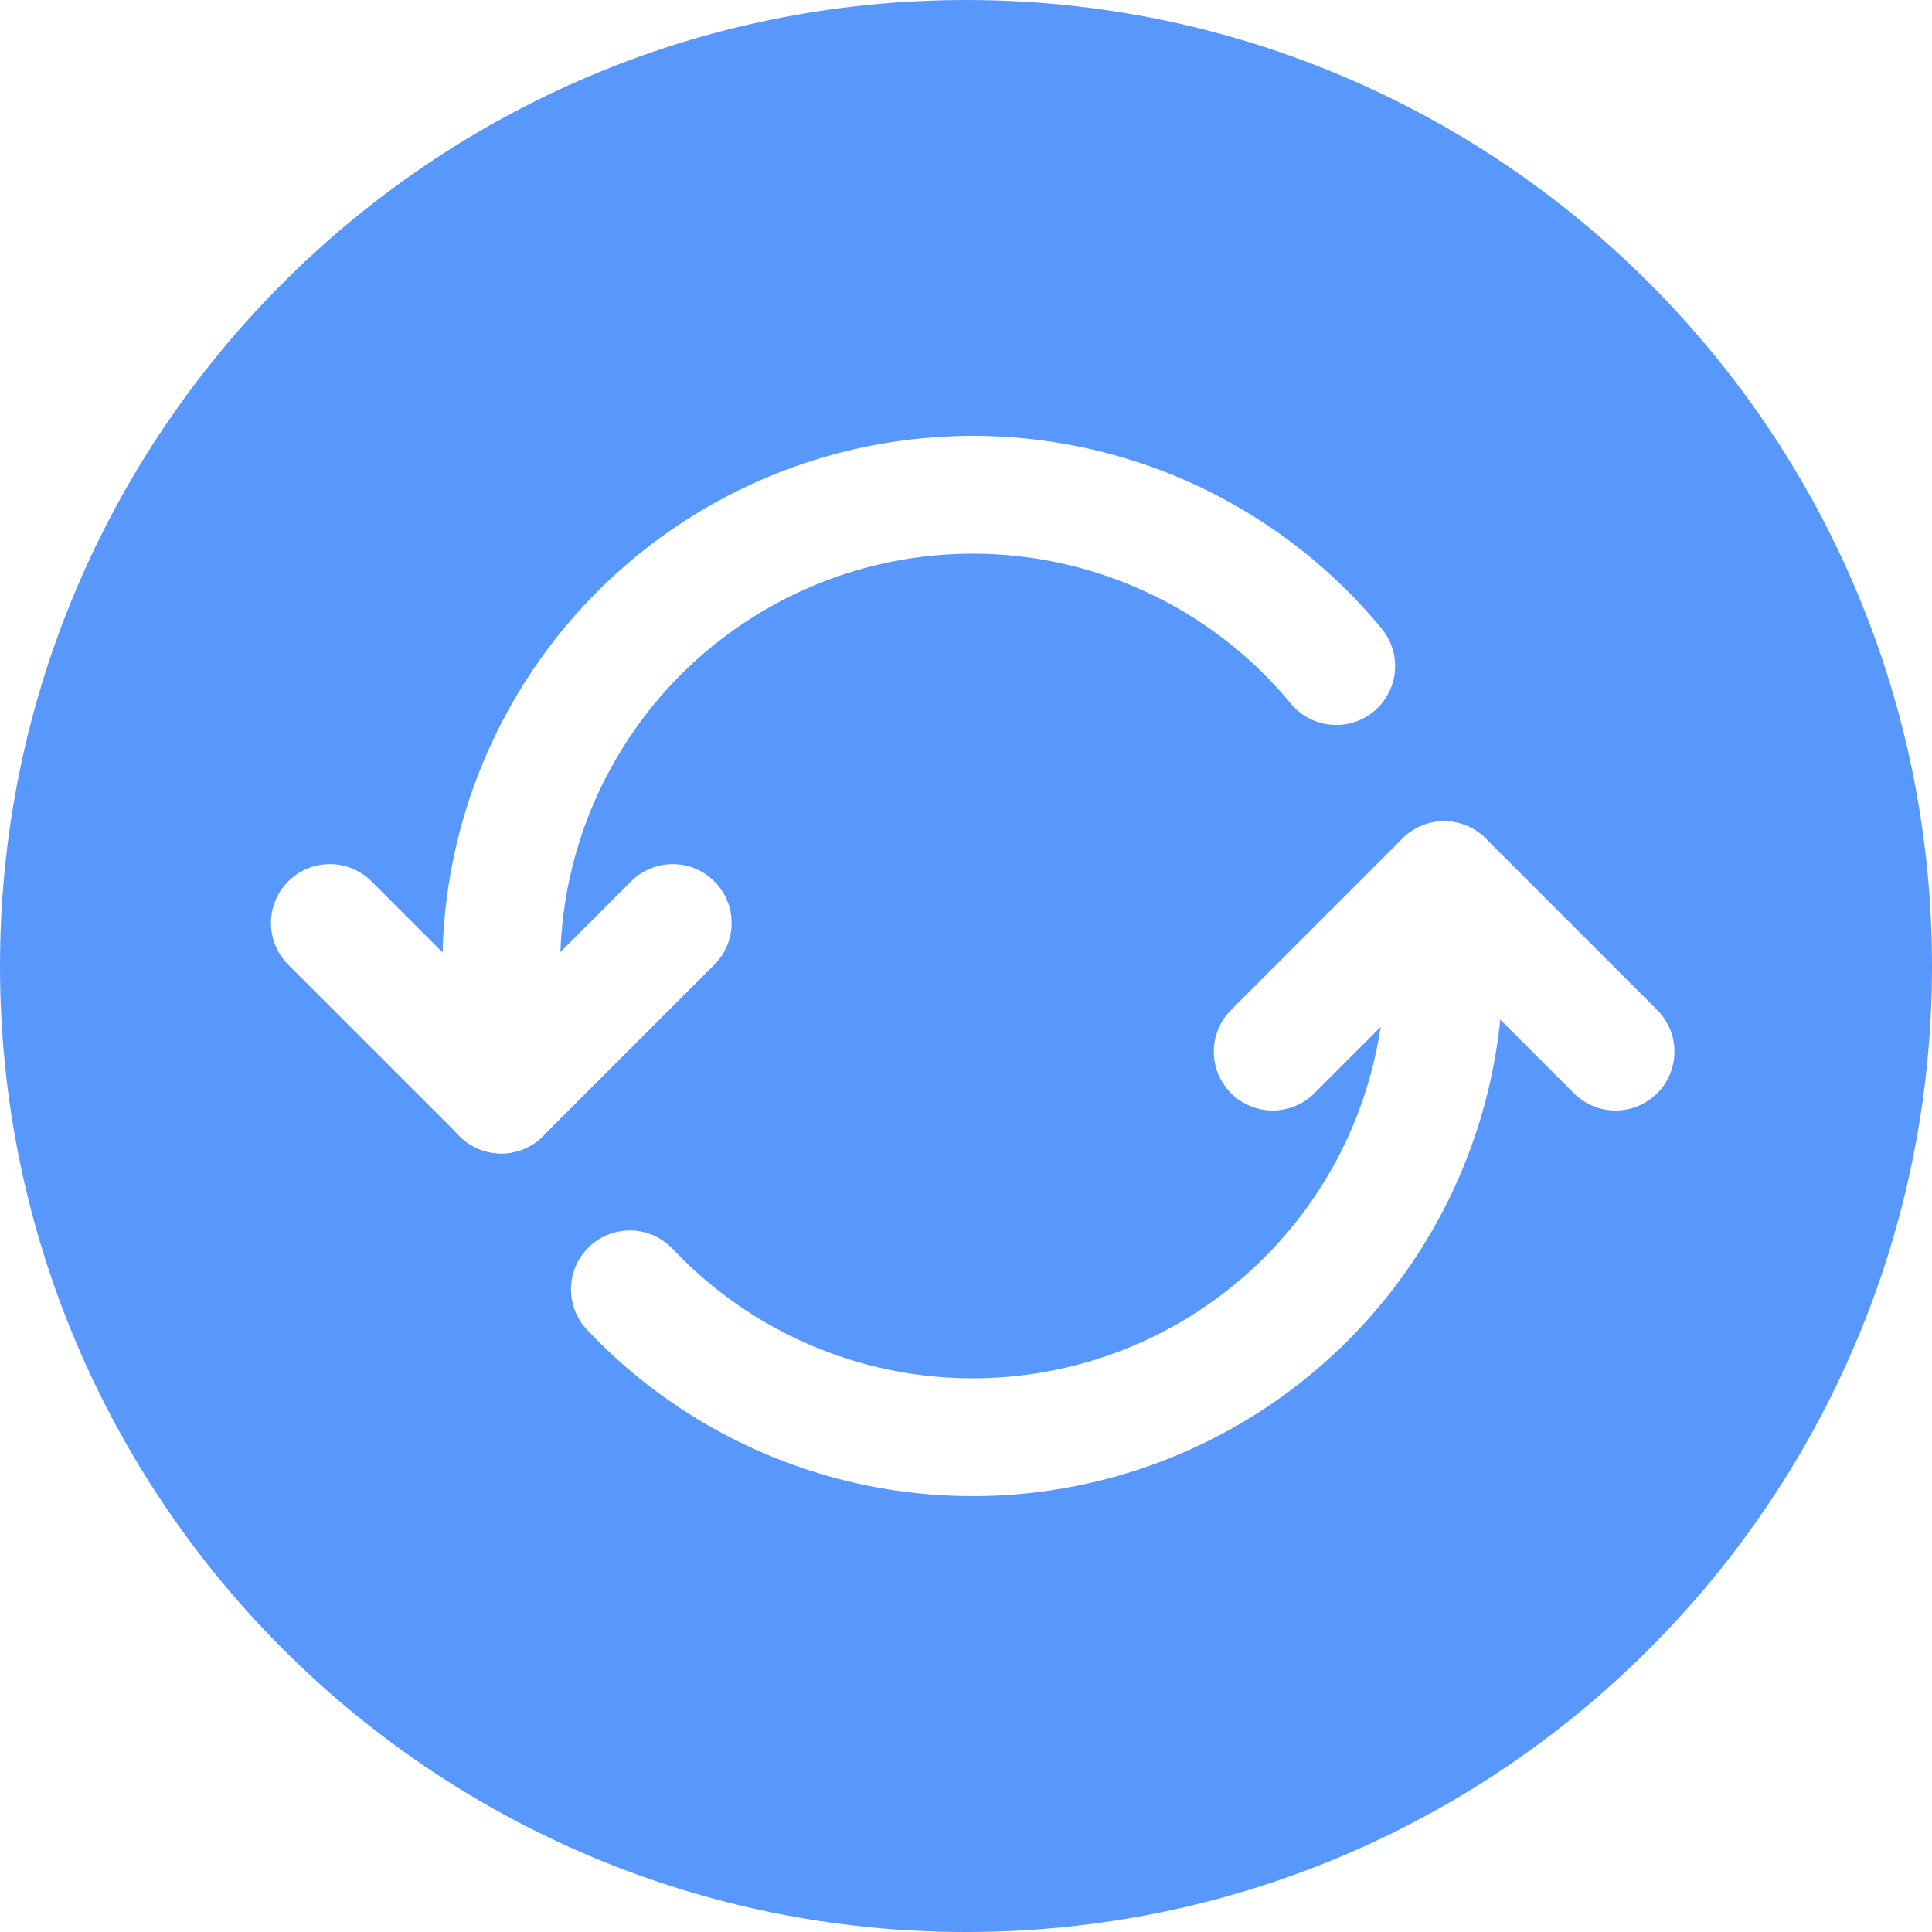
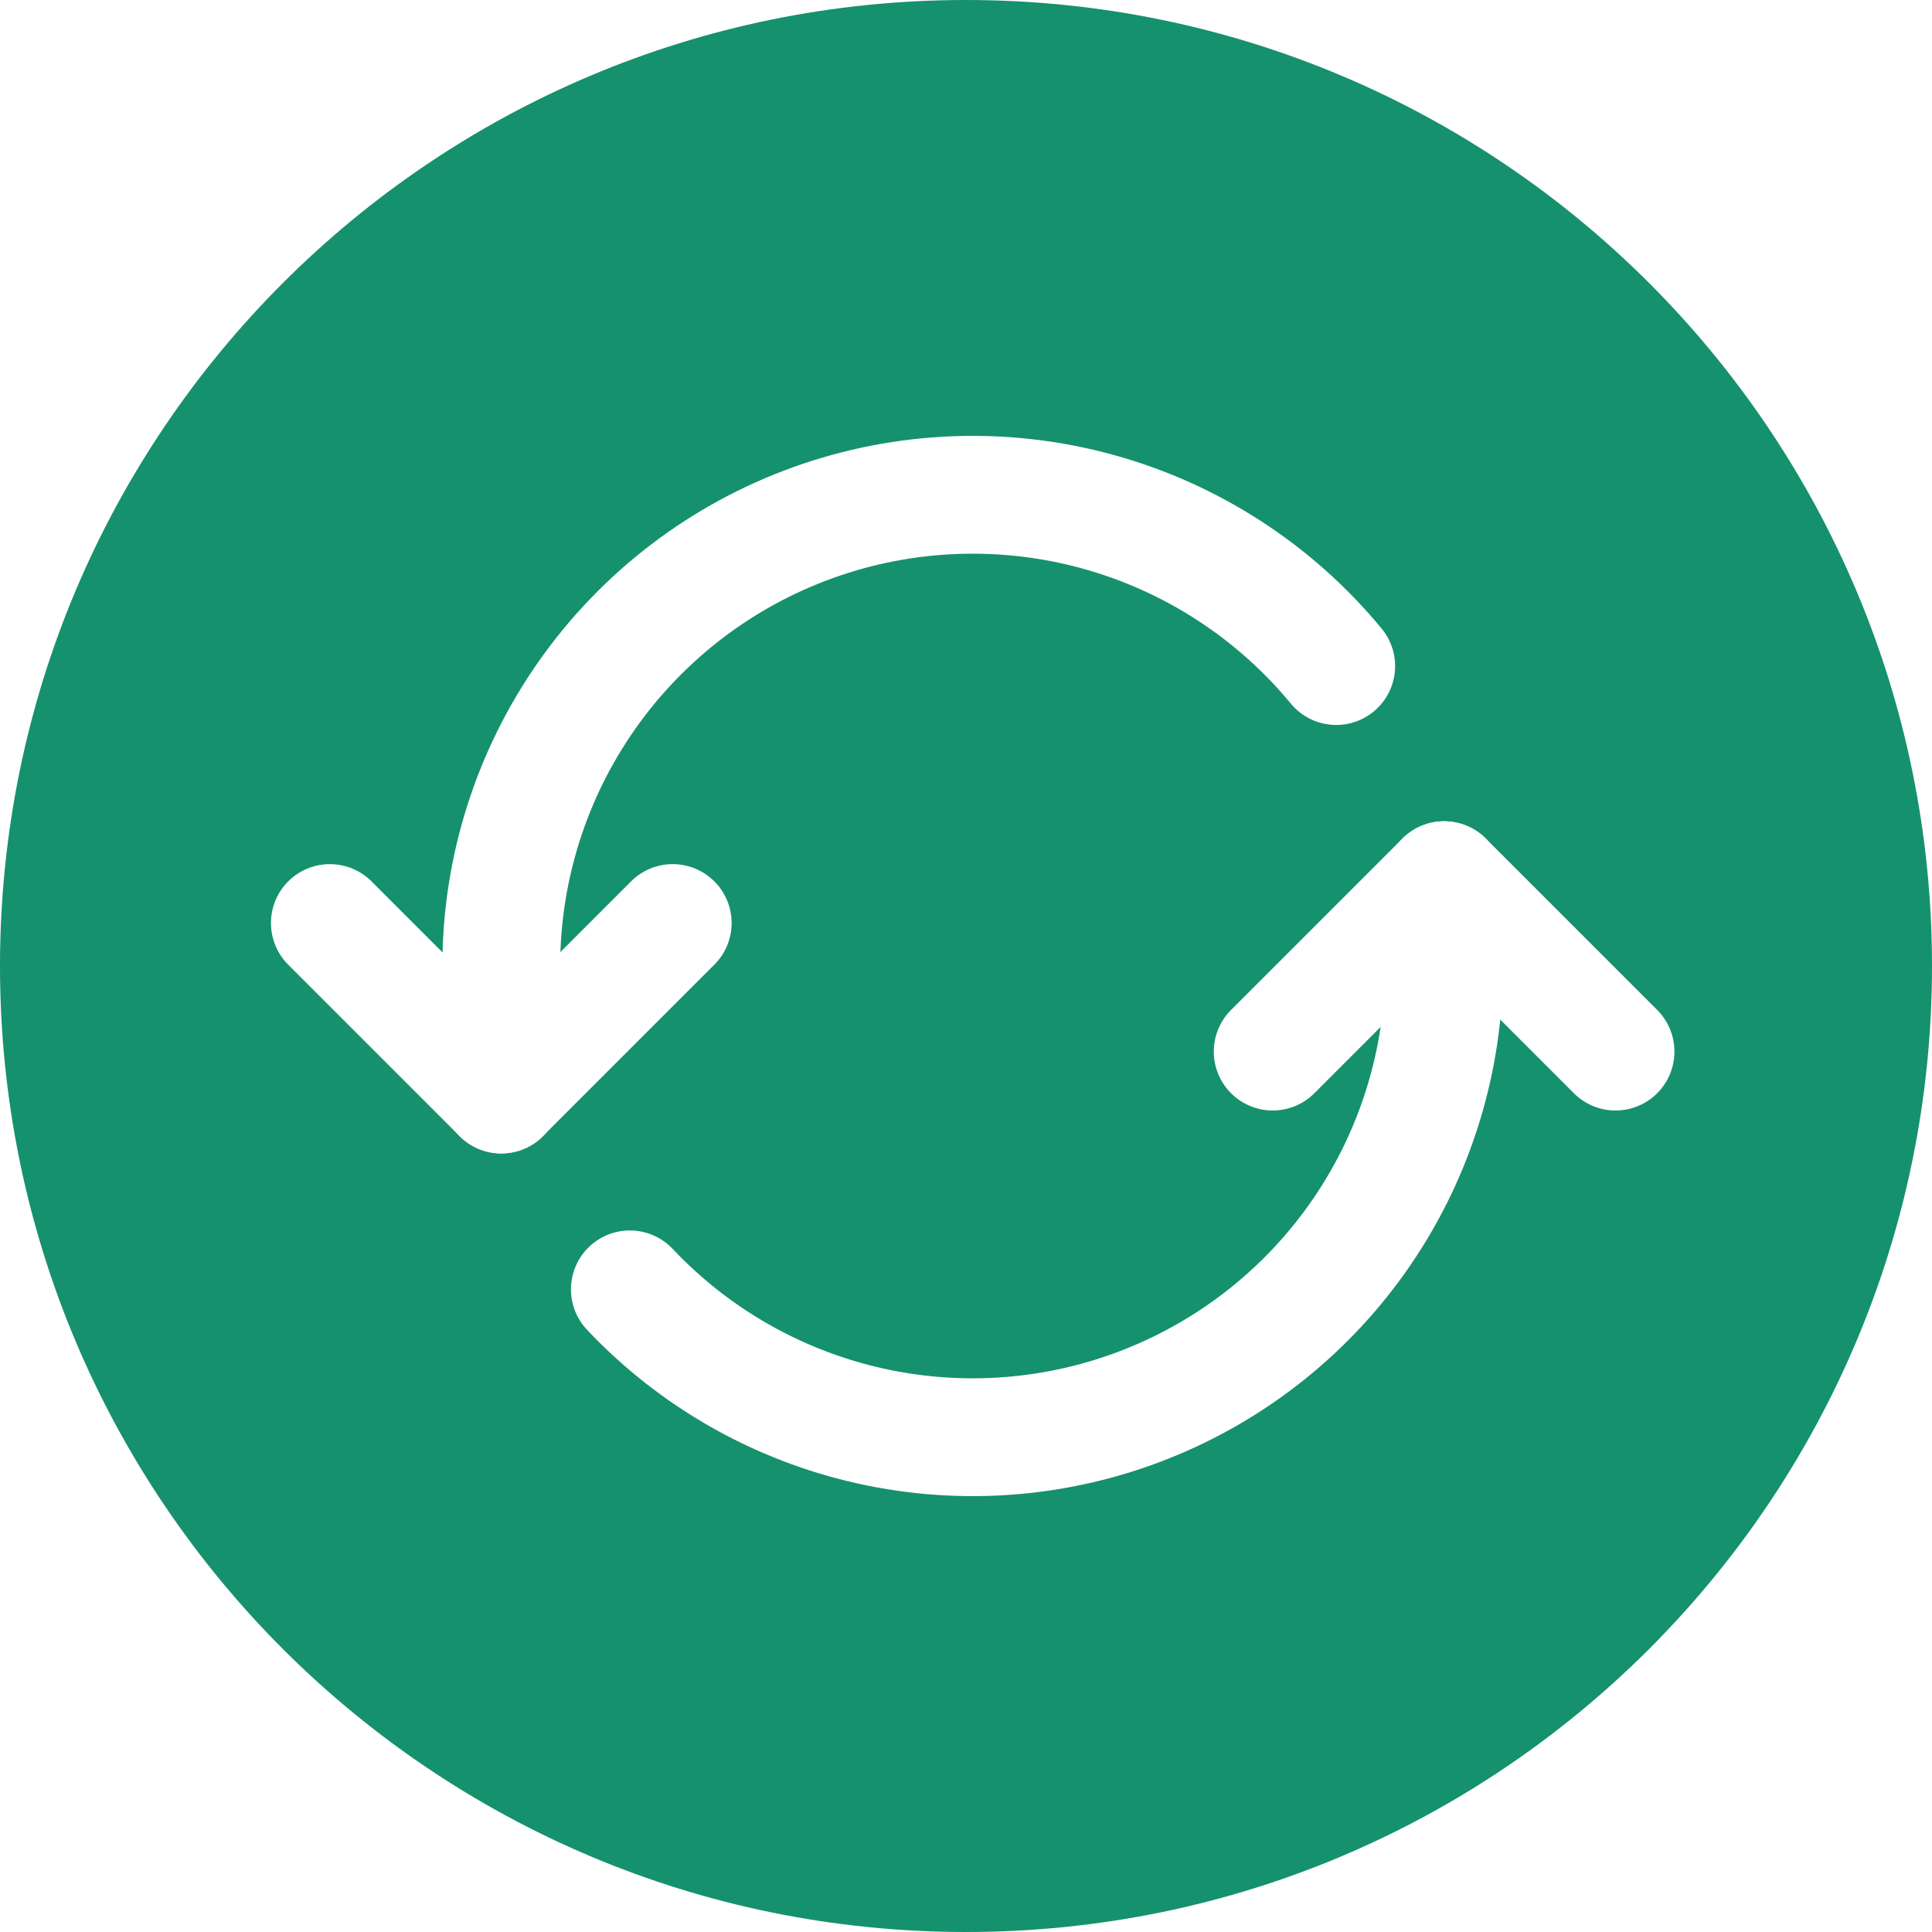
<svg xmlns="http://www.w3.org/2000/svg" id="ezz1n1g3qqe1" viewBox="0 0 82 82" shape-rendering="geometricPrecision" text-rendering="geometricPrecision">
  <style>#ezz1n1g3qqe3_tr {animation: ezz1n1g3qqe3_tr__tr 8000ms linear infinite normal forwards}@keyframes ezz1n1g3qqe3_tr__tr { 0% {transform: translate(41.284px,40.99999px) rotate(0deg);animation-timing-function: cubic-bezier(0.47,0,0.745,0.715)} 100% {transform: translate(41.284px,40.99999px) rotate(-720deg)} }</style>
  <defs>
    <linearGradient id="ezz1n1g3qqe2-fill" x1="-41" y1="9.518" x2="41.052" y2="9.047" spreadMethod="pad" gradientUnits="userSpaceOnUse">
-       <stop id="ezz1n1g3qqe2-fill-0" offset="0%" stop-color="#5897fb" />
-       <stop id="ezz1n1g3qqe2-fill-1" offset="100%" stop-color="#5897fb" />
+       <stop id="ezz1n1g3qqe2-fill-0" offset="0%" stop-color="#15916D" />
+       <stop id="ezz1n1g3qqe2-fill-1" offset="100%" stop-color="#15916D" />
    </linearGradient>
  </defs>
  <circle id="ezz1n1g3qqe2" r="41" transform="matrix(1 0 0 1 41 41)" fill="url(#ezz1n1g3qqe2-fill)" stroke="none" stroke-width="1" />
  <g id="ezz1n1g3qqe3_tr" transform="translate(41.284,40.99999) rotate(0)">
    <g id="ezz1n1g3qqe3" transform="translate(-41.284,-40.99999)">
      <path id="ezz1n1g3qqe4" d="M68.568,44.633L61.292,37.357L54.017,44.633" fill="none" stroke="rgb(255,255,255)" stroke-width="5" stroke-linecap="round" stroke-linejoin="round" />
      <path id="ezz1n1g3qqe5" d="M14,39.176L21.276,46.452L28.552,39.176" fill="none" stroke="rgb(255,255,255)" stroke-width="5" stroke-linecap="round" stroke-linejoin="round" />
      <path id="ezz1n1g3qqe6" d="M26.733,54.724C29.482,57.638,33.043,59.659,36.955,60.526C40.866,61.393,44.948,61.066,48.671,59.586C52.394,58.107,55.588,55.544,57.838,52.23C60.088,48.915,61.292,45.001,61.292,40.995L61.292,37.357" fill="none" stroke="rgb(255,255,255)" stroke-width="5" stroke-linecap="round" stroke-linejoin="round" />
      <path id="ezz1n1g3qqe7" d="M56.713,28.27C54.091,25.094,50.553,22.804,46.581,21.714C42.61,20.624,38.398,20.785,34.522,22.177C30.646,23.569,27.294,26.123,24.923,29.491C22.552,32.859,21.278,36.877,21.276,40.995L21.276,46.459" fill="none" stroke="rgb(255,255,255)" stroke-width="5" stroke-linecap="round" stroke-linejoin="round" />
    </g>
  </g>
</svg>
